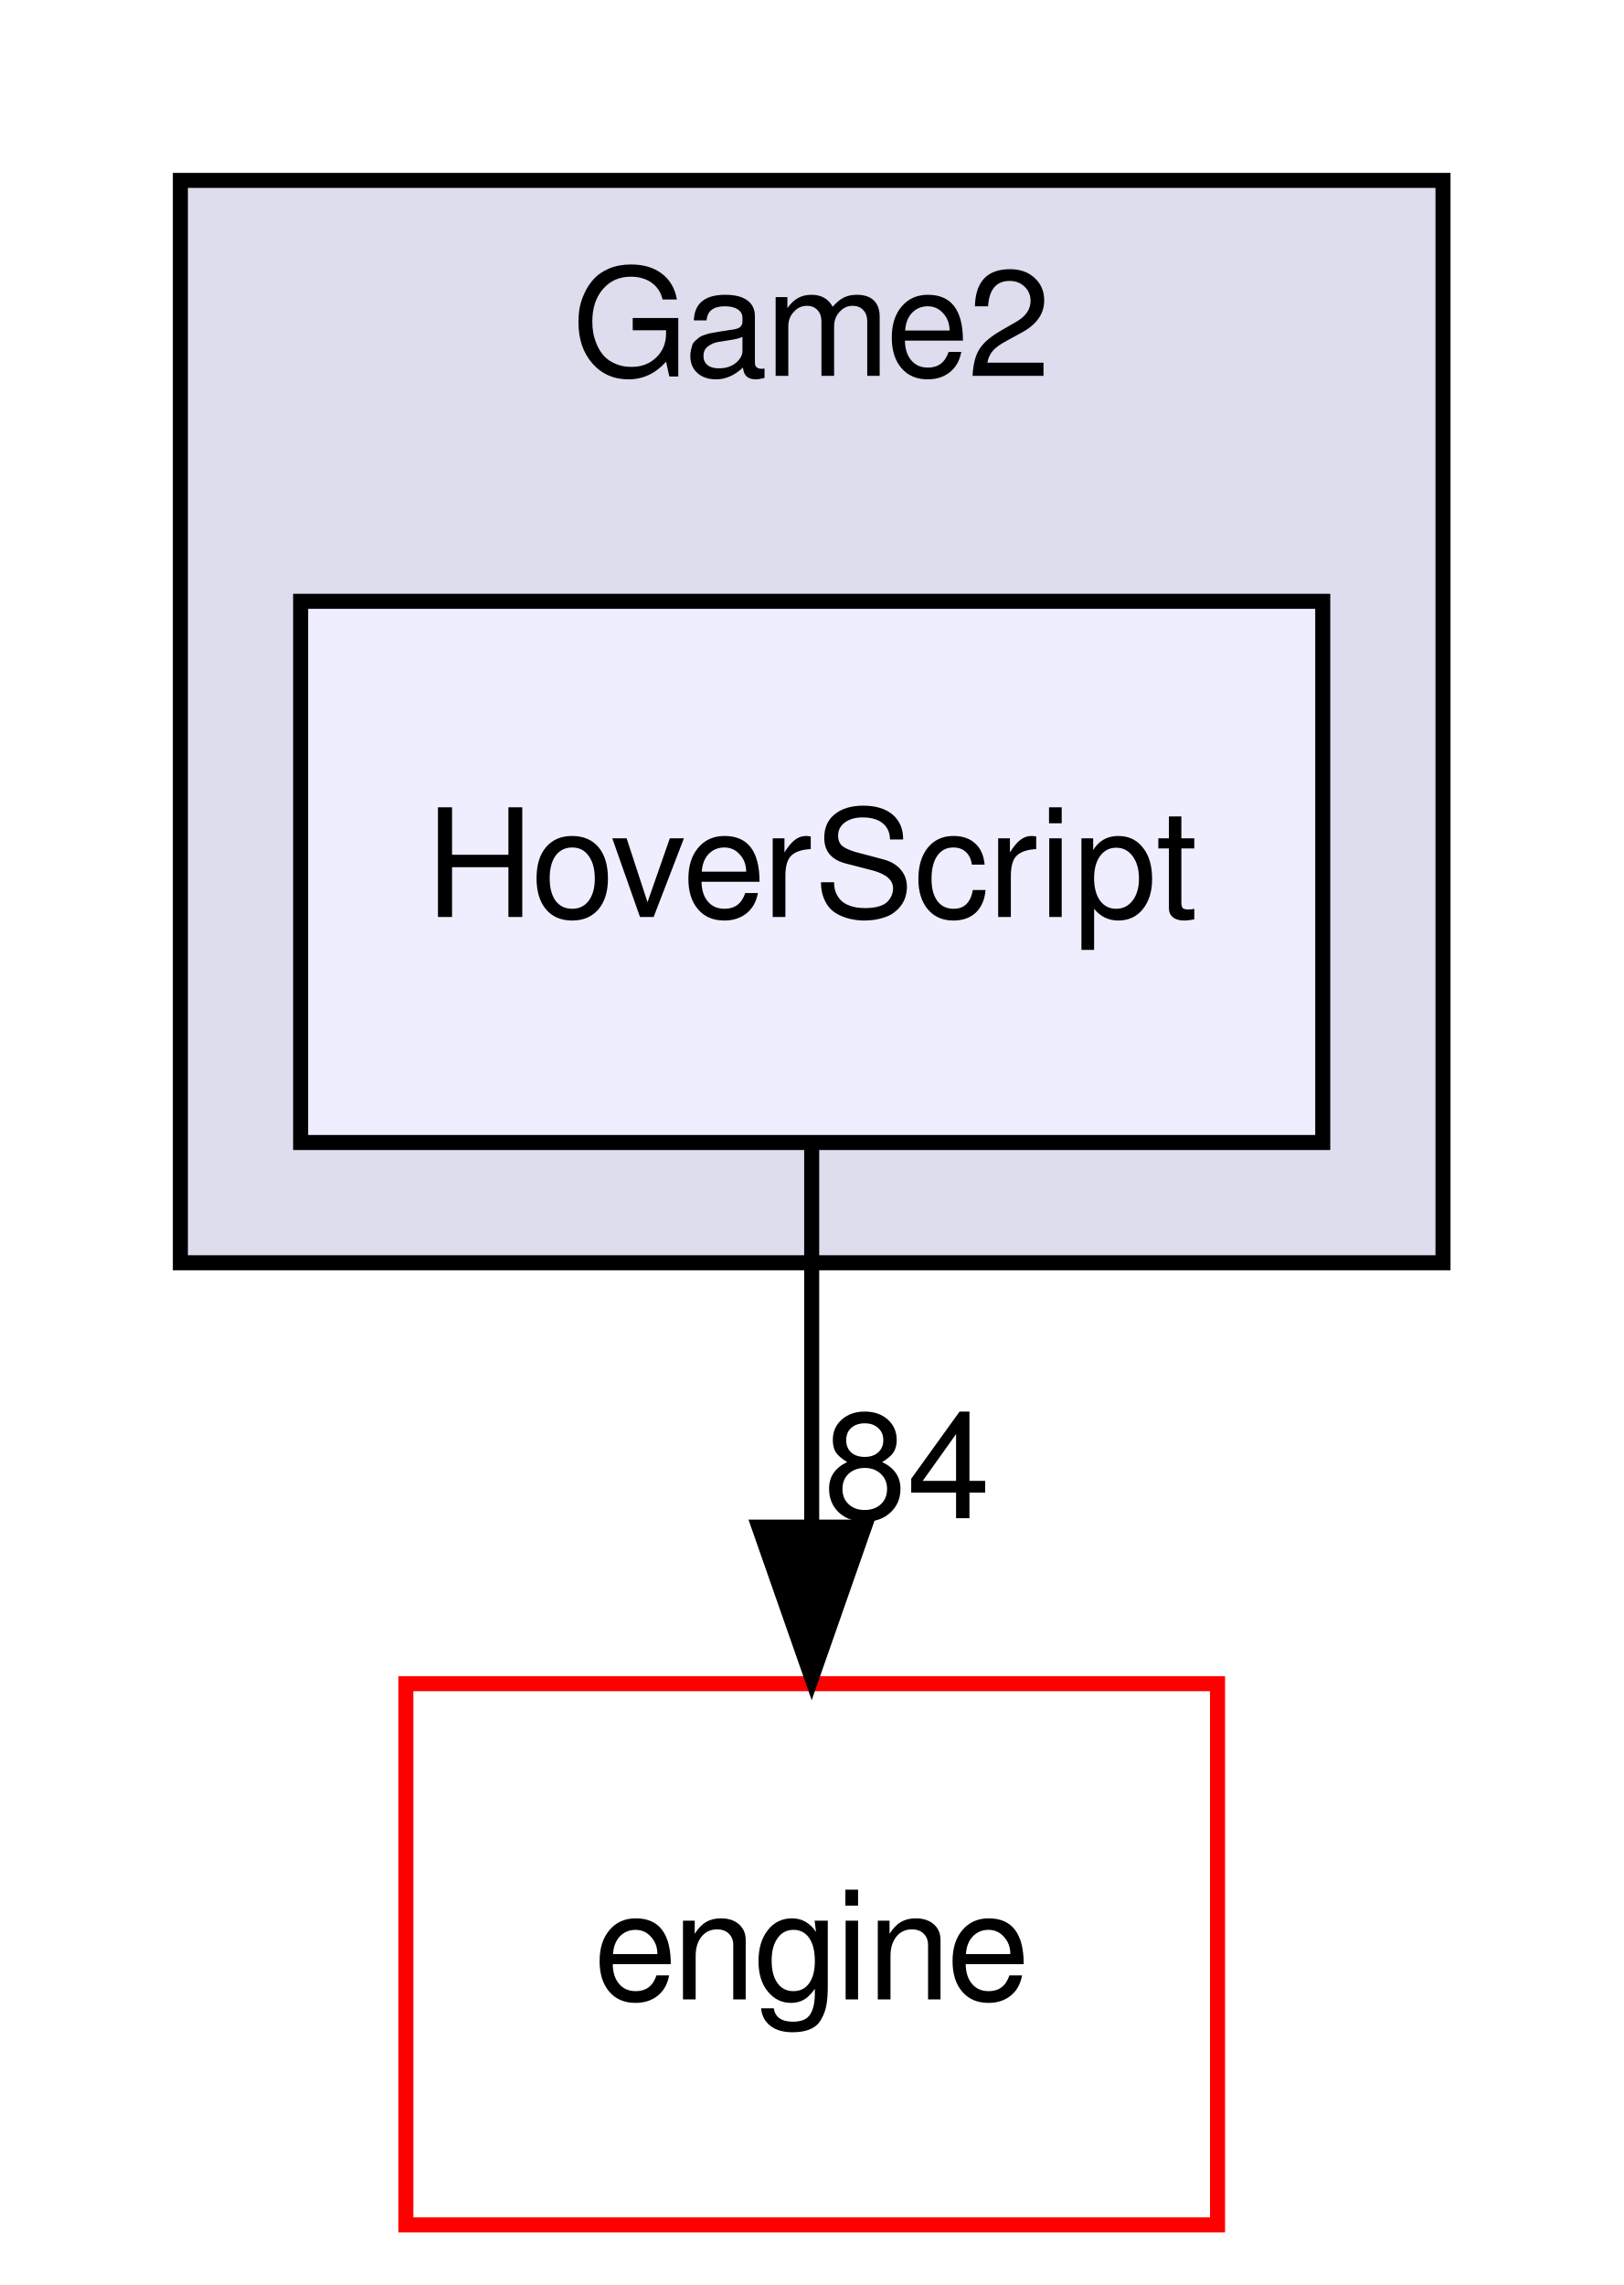
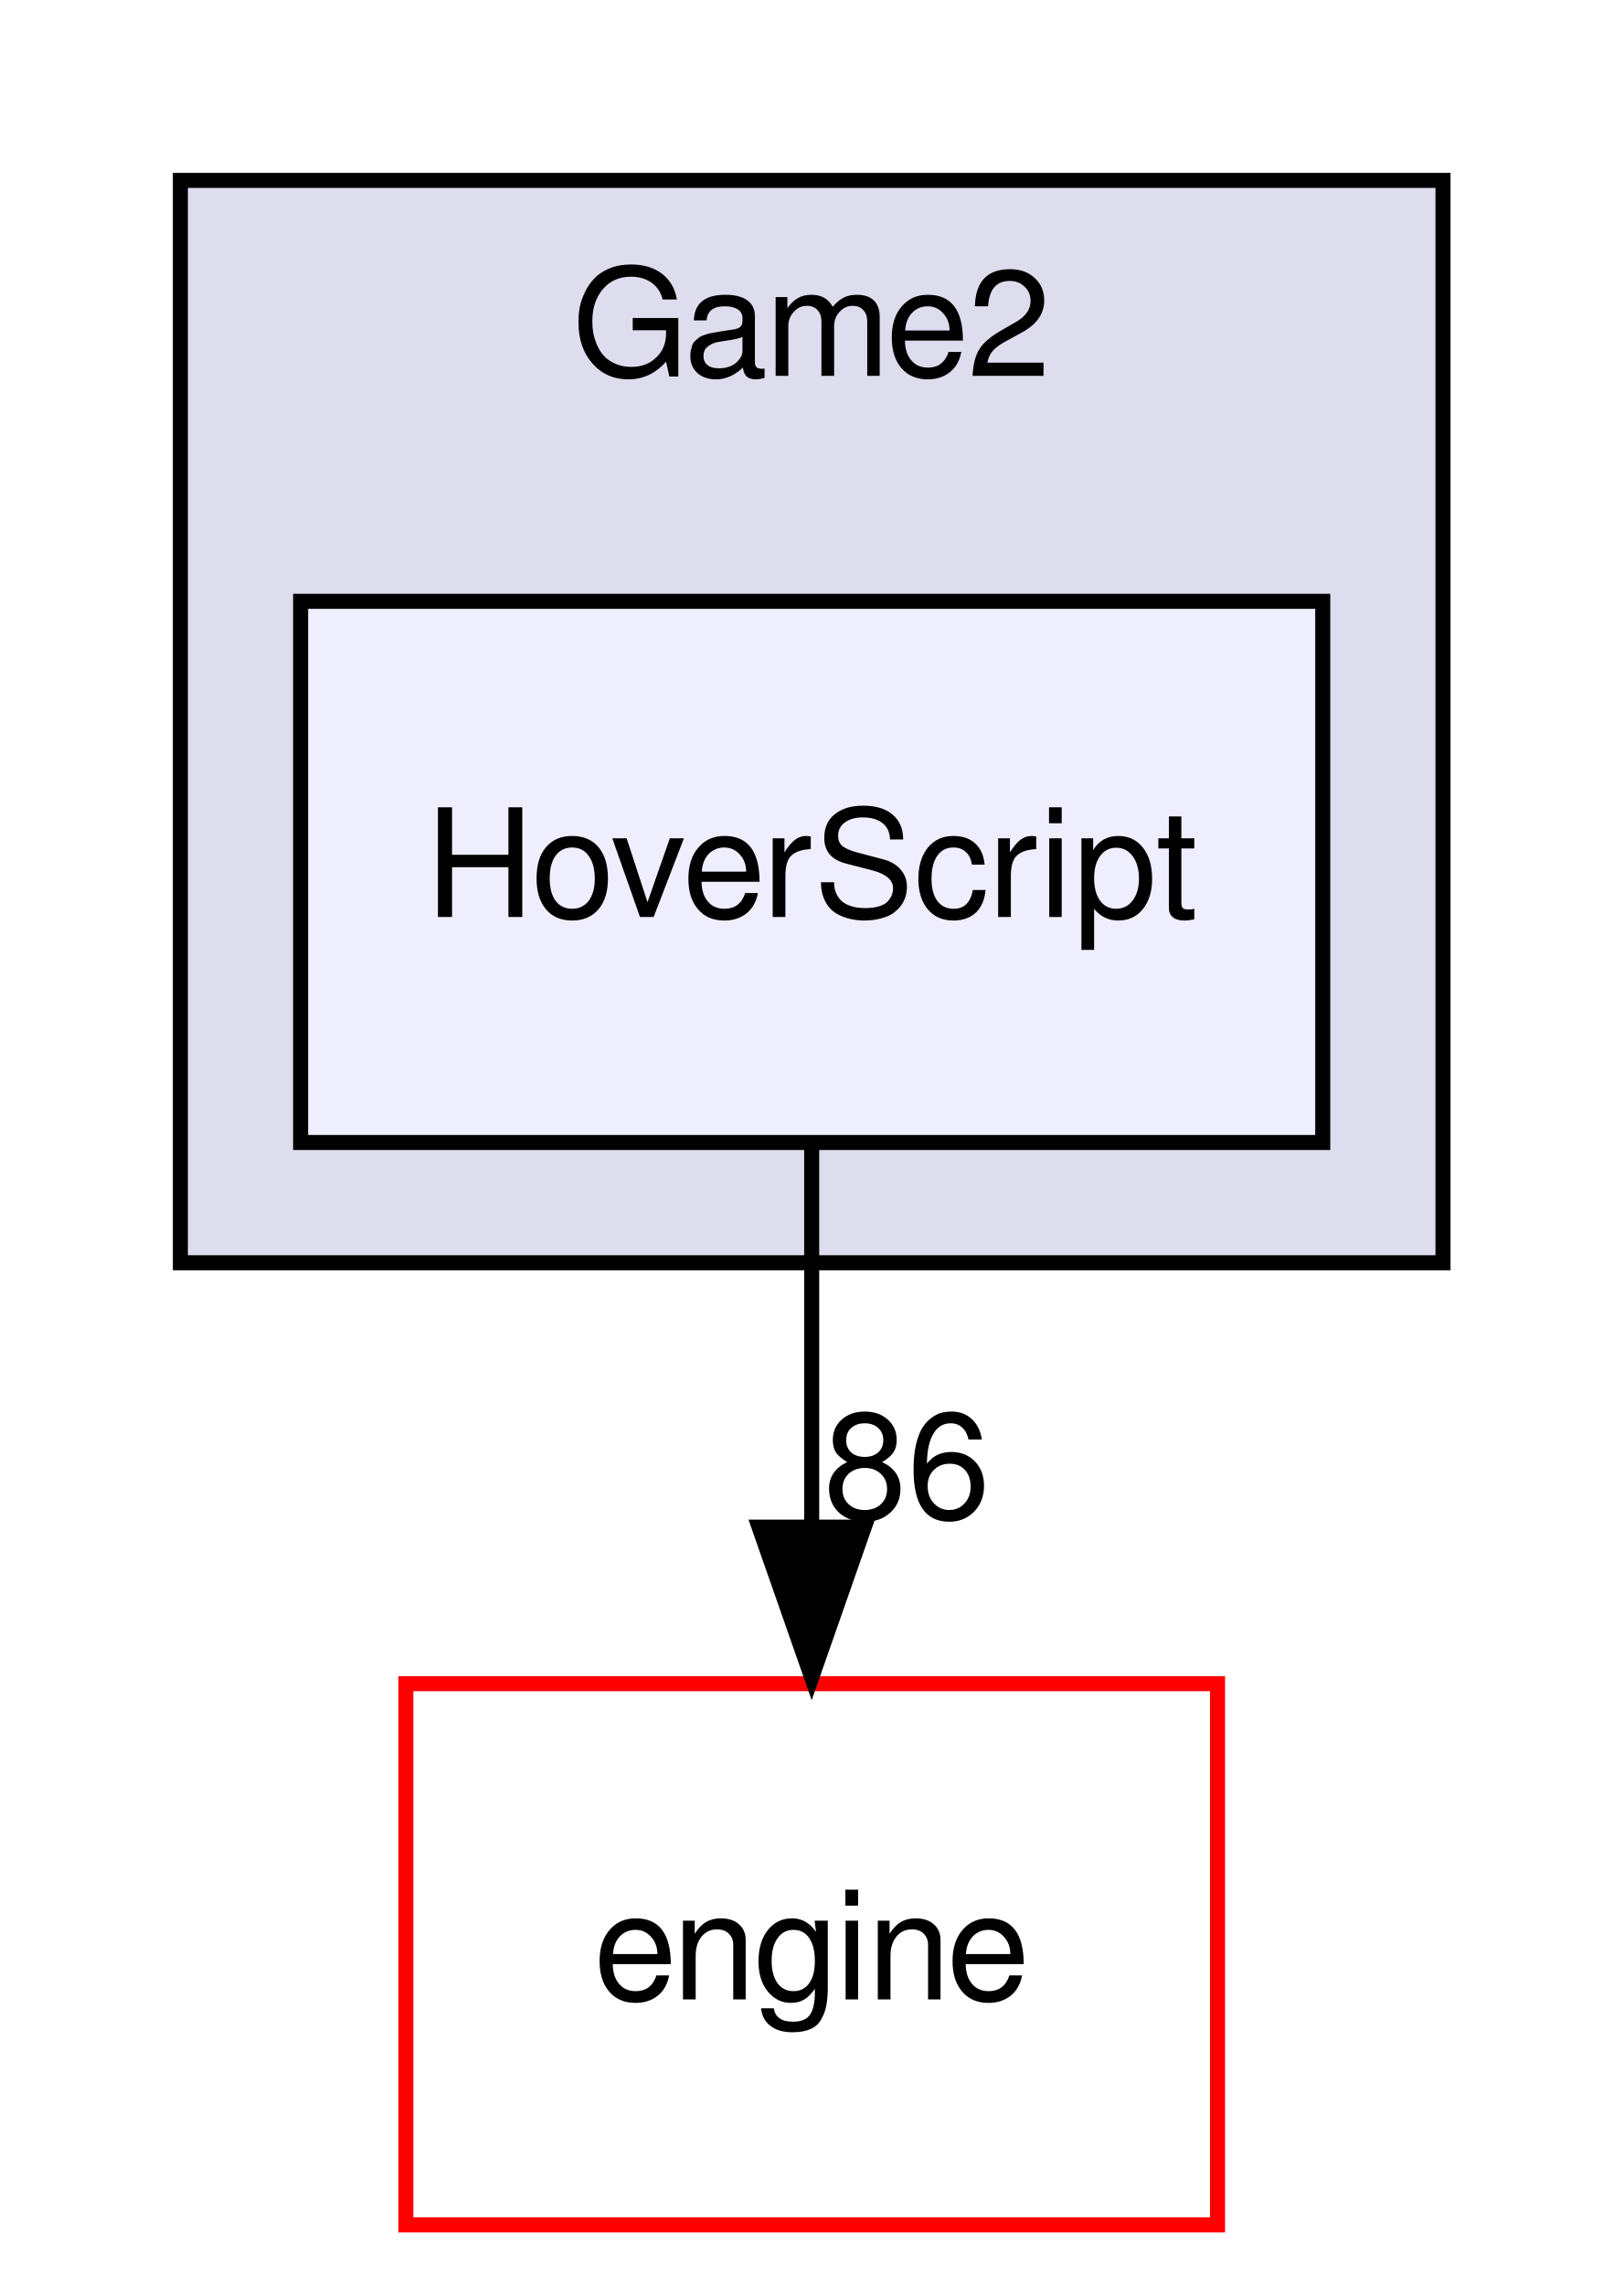
<svg xmlns="http://www.w3.org/2000/svg" xmlns:xlink="http://www.w3.org/1999/xlink" width="108pt" height="152pt" viewBox="0.00 0.00 108.00 152.00">
  <g id="graph1" class="graph" transform="scale(1 1) rotate(0) translate(4 148)">
    <g id="graph2" class="cluster">
      <a xlink:href="dir_c4bfba47be208bef9c6cf9194c202f2a.html" target="_top" xlink:title="Game2">
        <polygon fill="#ddddee" stroke="black" points="8,-64 8,-136 92,-136 92,-64 8,-64" />
        <text text-anchor="middle" x="50" y="-123" font-family="FreeSans" font-size="10.00">Game2</text>
      </a>
    </g>
    <g id="node2" class="node">
      <a xlink:href="dir_83cb96aa279aa978ad87f48f0175445e.html" target="_top" xlink:title="HoverScript">
        <polygon fill="#eeeeff" stroke="black" points="84,-108 16,-108 16,-72 84,-72 84,-108" />
        <text text-anchor="middle" x="50" y="-87" font-family="FreeSans" font-size="10.00">HoverScript</text>
      </a>
    </g>
    <g id="node3" class="node">
      <a xlink:href="dir_996f45160da62e1a3d7f6046fad68f51.html" target="_top" xlink:title="engine">
        <polygon fill="none" stroke="red" points="77,-36 23,-36 23,-1.06581e-14 77,-0 77,-36" />
        <text text-anchor="middle" x="50" y="-15" font-family="FreeSans" font-size="10.00">engine</text>
      </a>
    </g>
    <g id="edge3" class="edge">
      <path fill="none" stroke="black" d="M50,-71.831C50,-64.131 50,-54.974 50,-46.417" />
      <polygon fill="black" stroke="black" points="53.5,-46.413 50,-36.413 46.5,-46.413 53.5,-46.413" />
-       <a xlink:href="dir_000012_000002.html" target="_top" xlink:title="84">
-         <text text-anchor="middle" x="56.339" y="-47.008" font-family="FreeSans" font-size="10.00">84</text>
+       <a xlink:href="dir_000012_000002.html" target="_top" xlink:title="86">
+         <text text-anchor="middle" x="56.339" y="-47.008" font-family="FreeSans" font-size="10.00">86</text>
      </a>
    </g>
  </g>
</svg>
